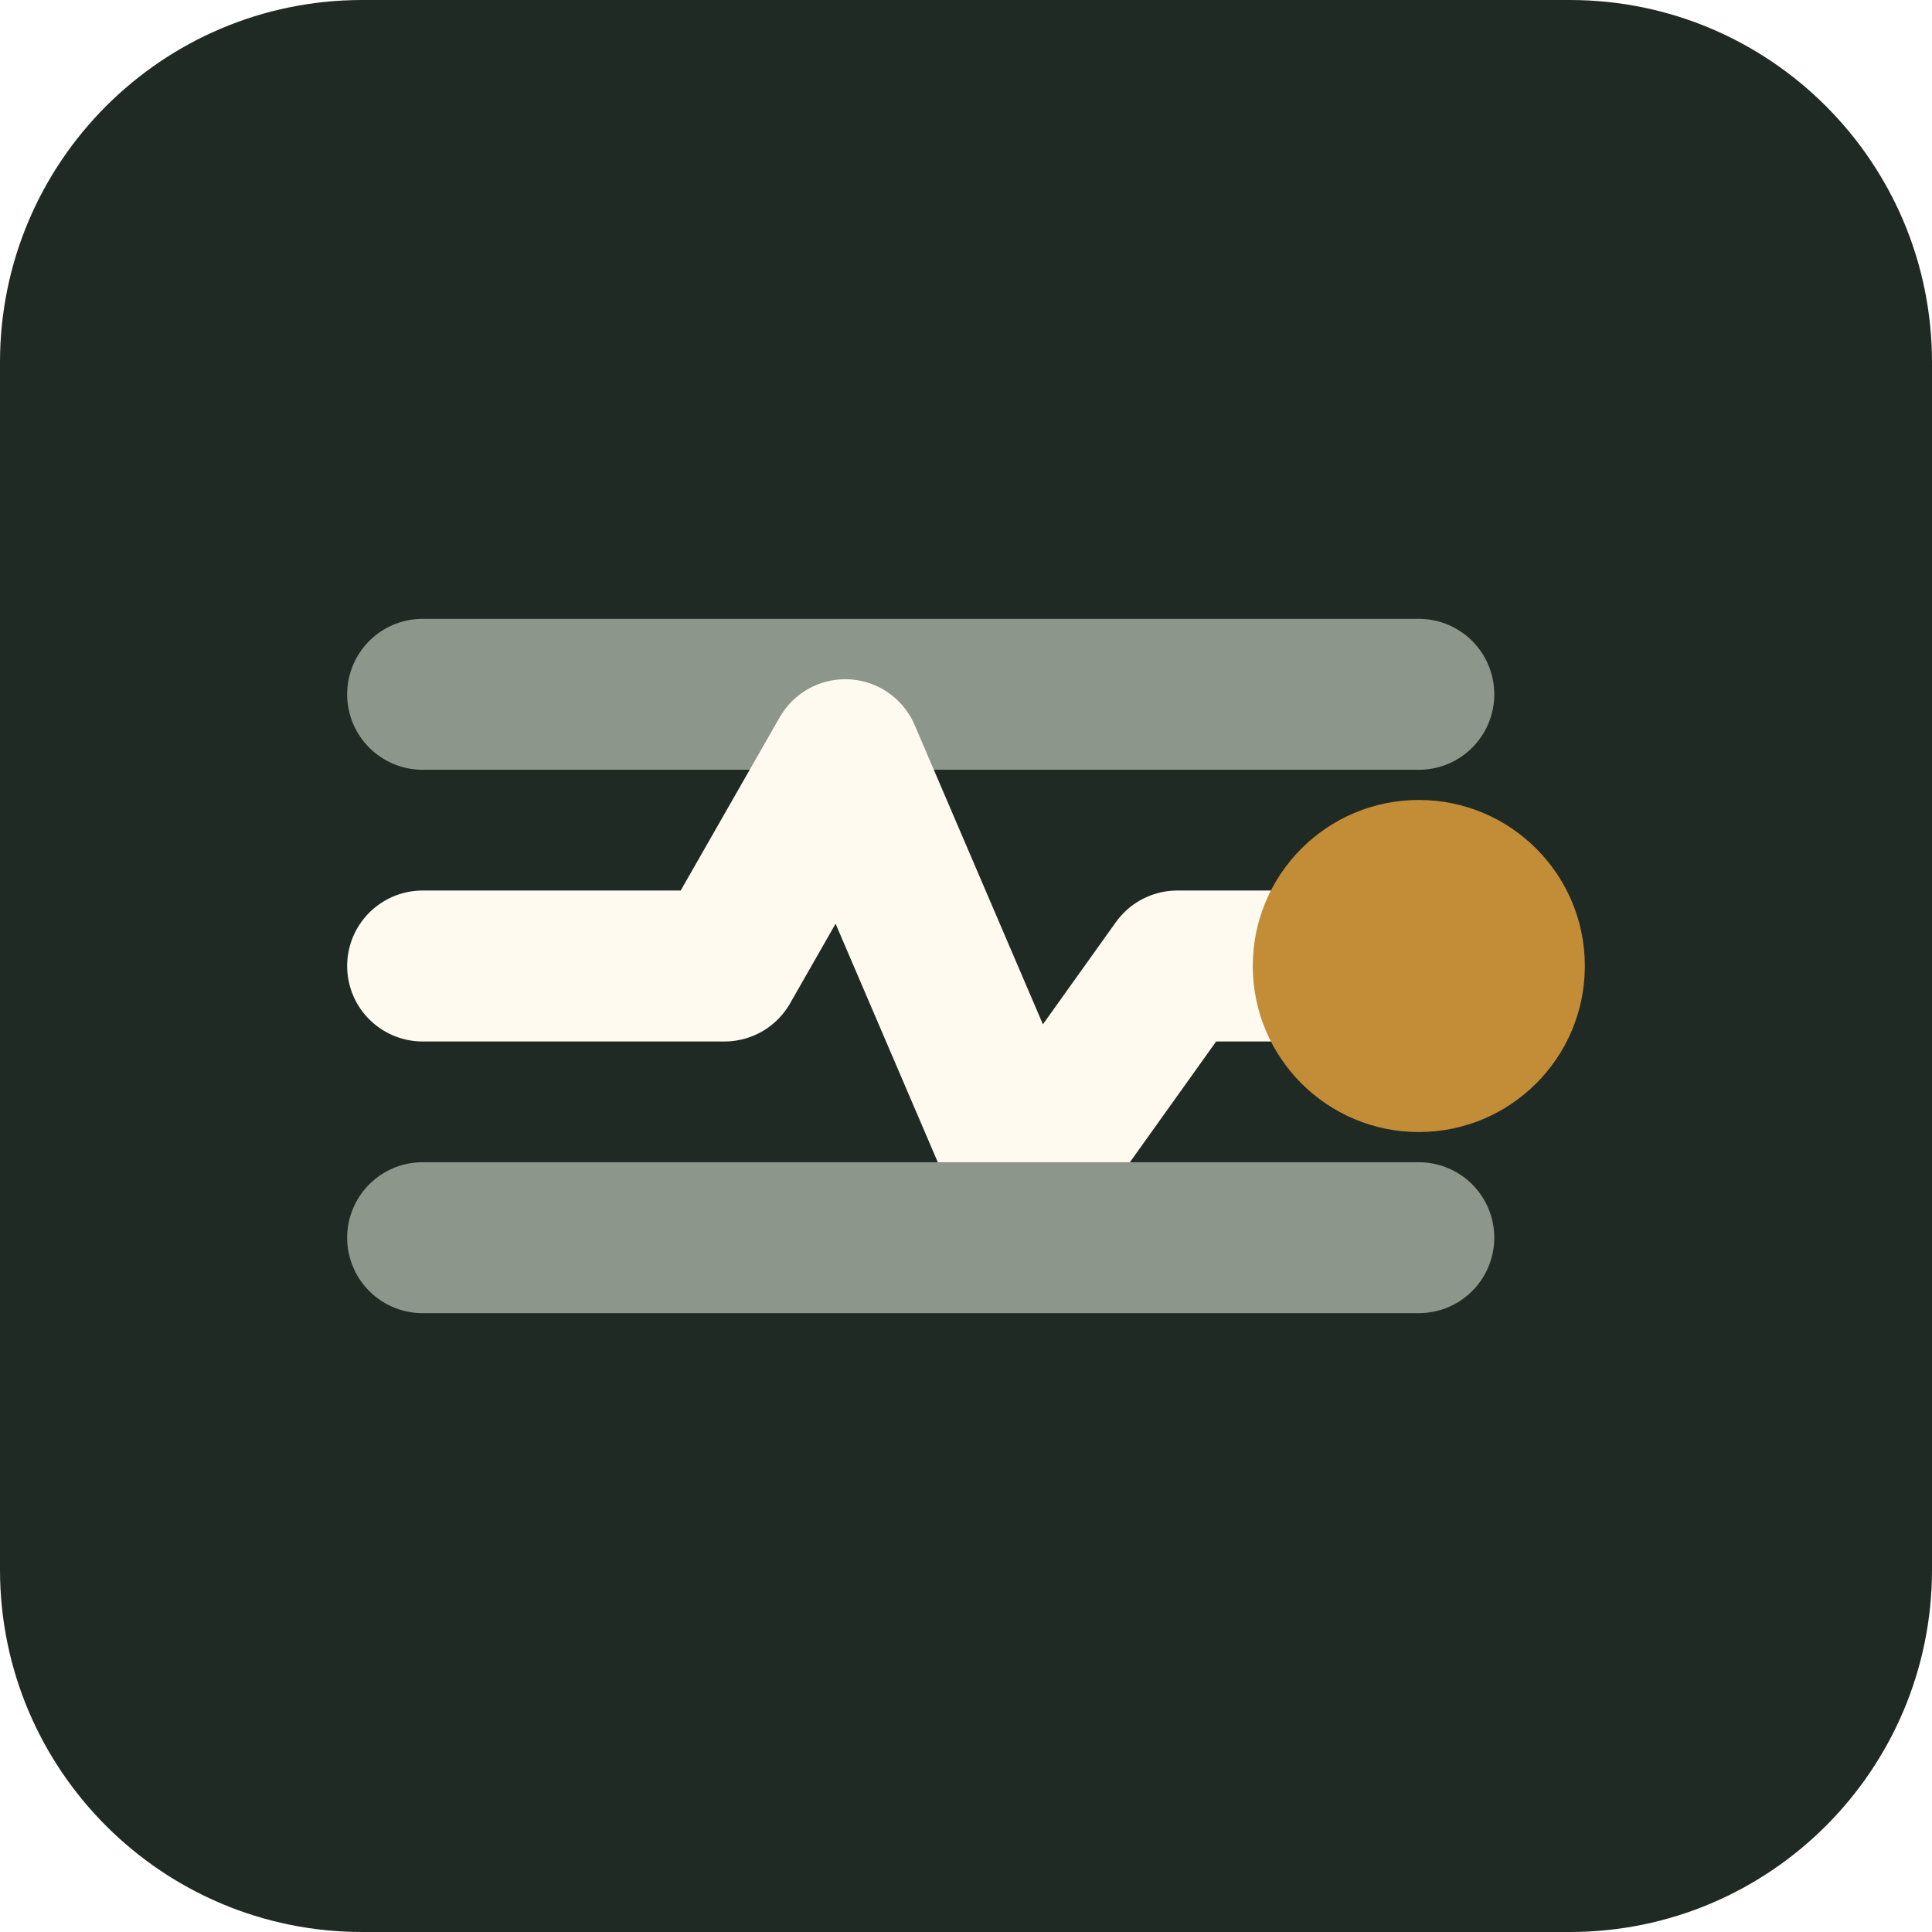
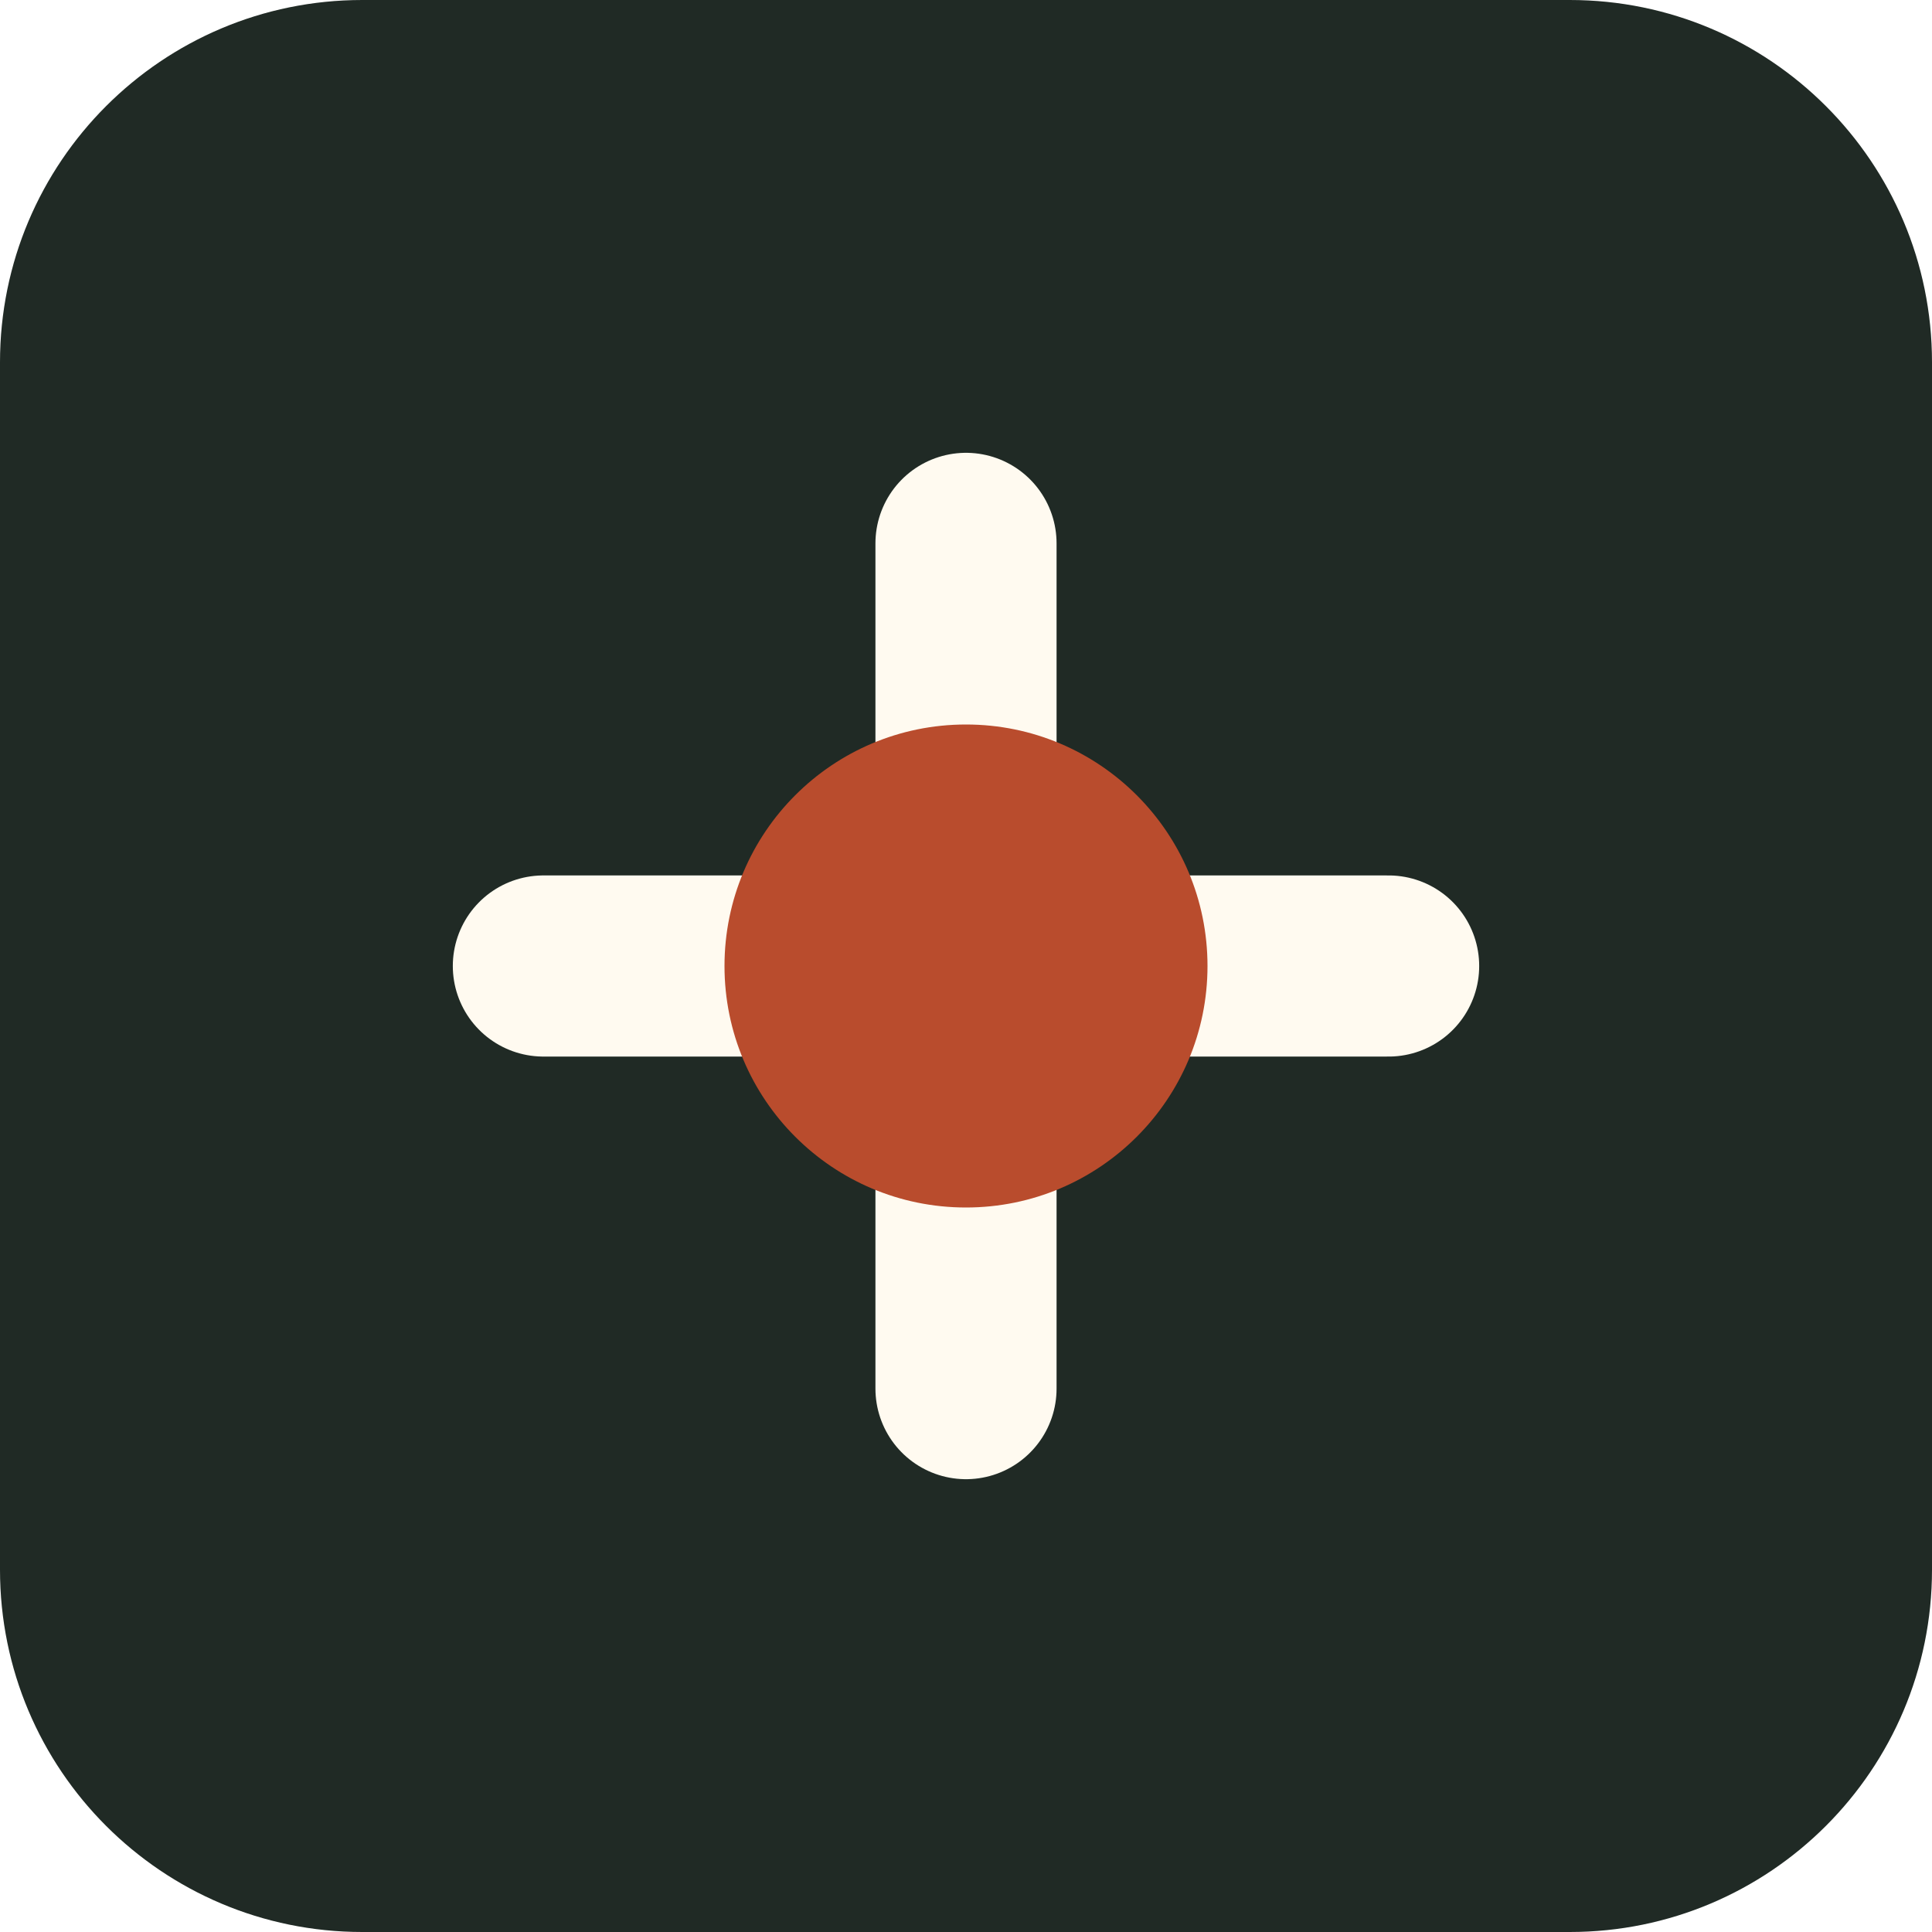
<svg xmlns="http://www.w3.org/2000/svg" width="64" height="64" viewBox="0 0 64 64" fill="none">
  <rect width="64" height="64" rx="12" fill="#202A25" />
-   <path d="M14 23H47" stroke="#8D968B" stroke-width="5" stroke-linecap="round" />
-   <path d="M14 32H24L28 25L34 39L39 32H47" stroke="#FFFAF0" stroke-width="5" stroke-linecap="round" stroke-linejoin="round" />
-   <path d="M14 41H47" stroke="#8D968B" stroke-width="5" stroke-linecap="round" />
-   <circle cx="47" cy="32" r="5.5" fill="#C28D36" />
+   <path d="M18 32H46" stroke="#FFFAF0" stroke-width="6" stroke-linecap="round" />
+   <path d="M32 18V46" stroke="#FFFAF0" stroke-width="6" stroke-linecap="round" />
+   <circle cx="32" cy="32" r="8" fill="#B94C2D" />
</svg>
